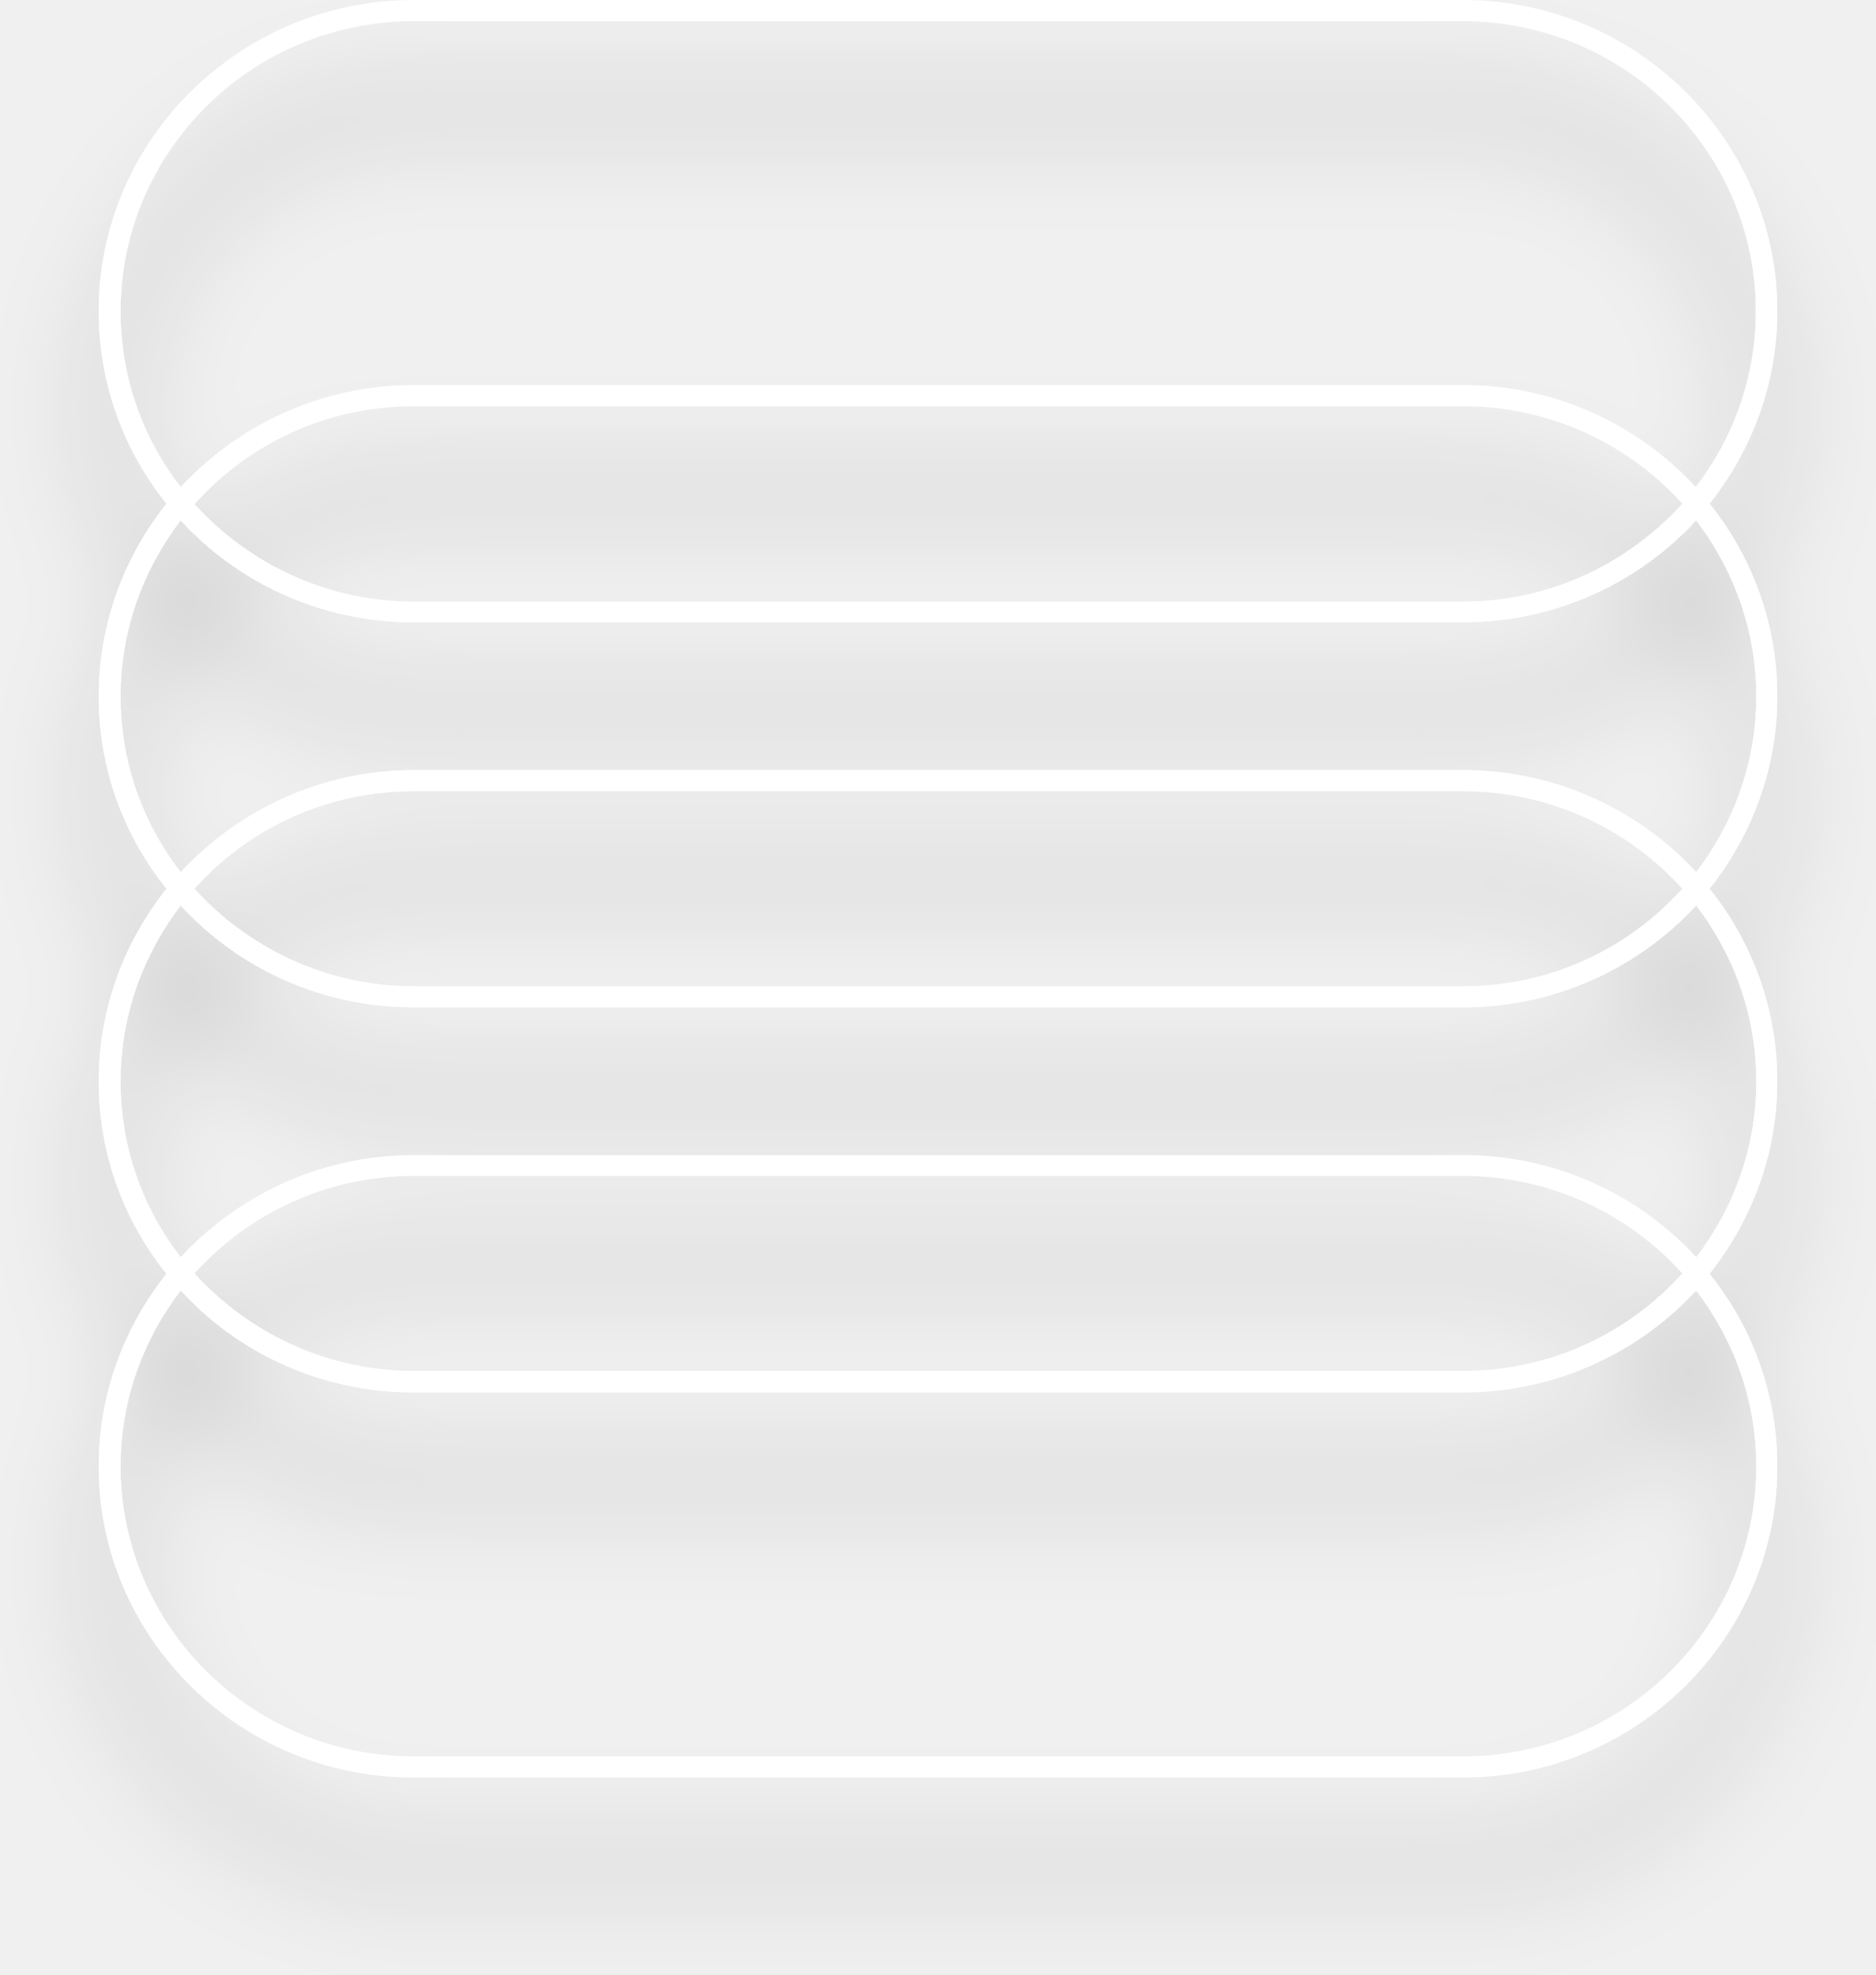
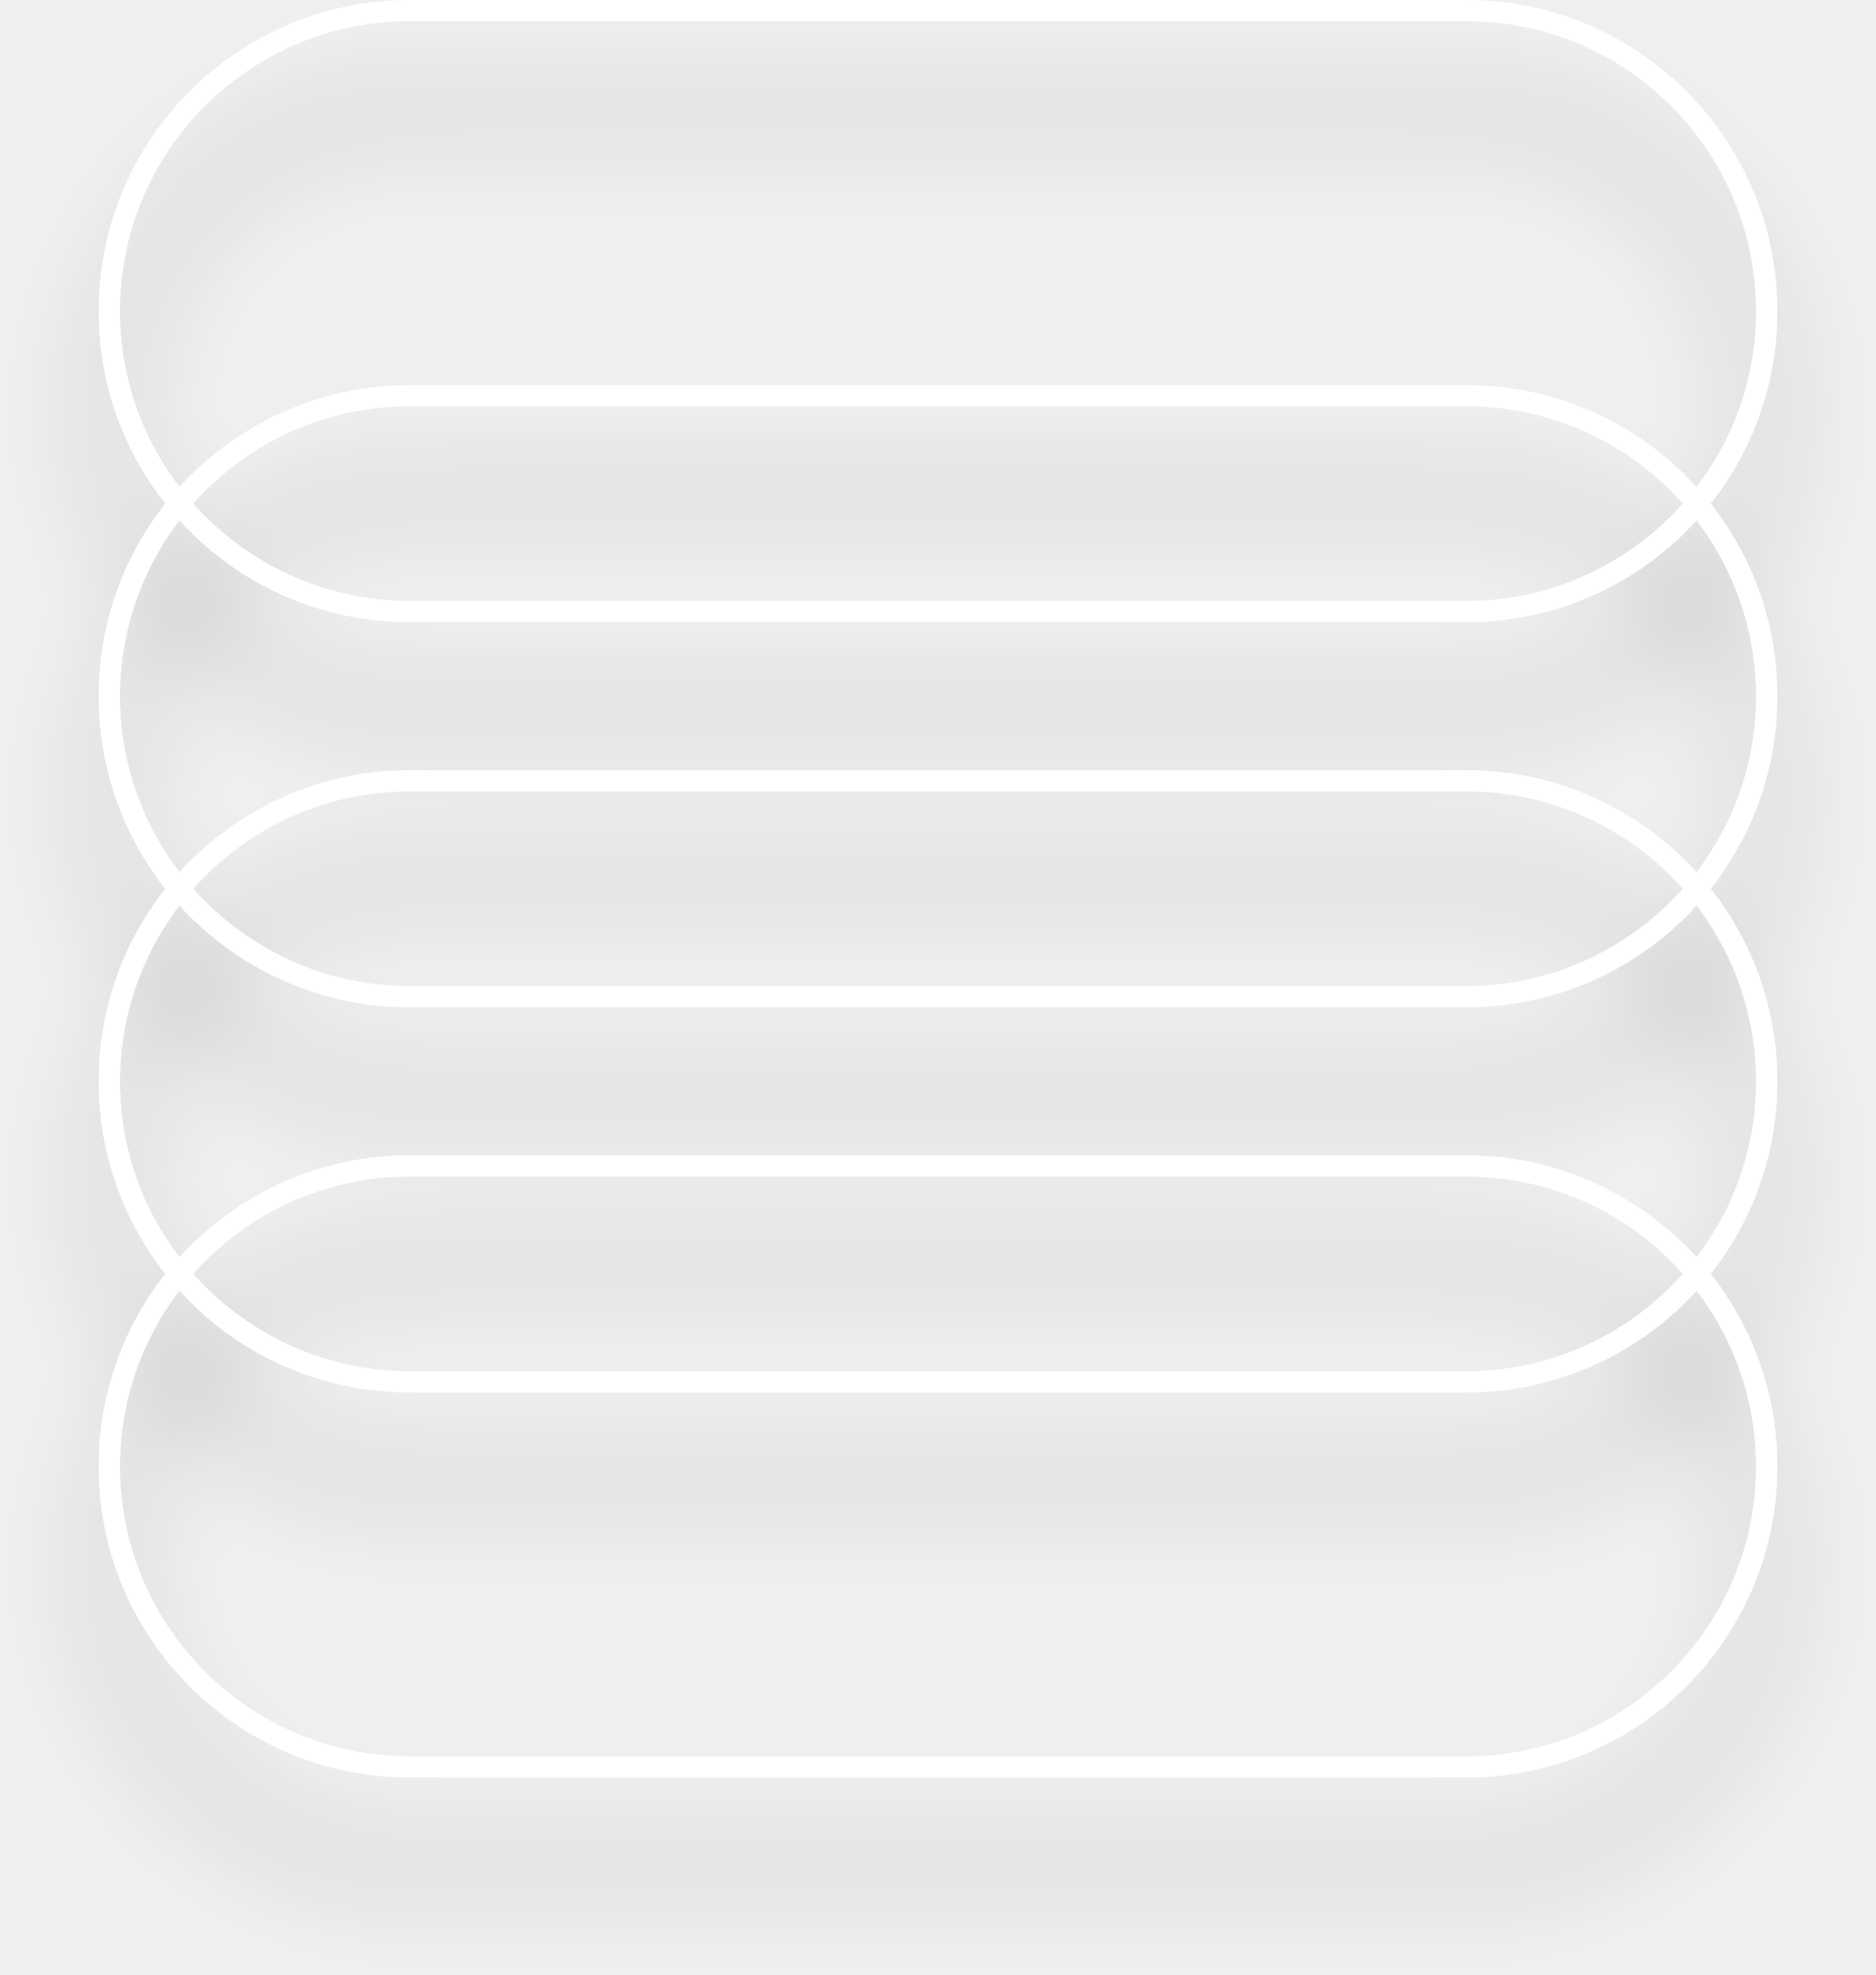
- <svg xmlns="http://www.w3.org/2000/svg" width="76" height="80" viewBox="0 0 76 80" fill="none">
+ <svg xmlns="http://www.w3.org/2000/svg" width="76" height="80" viewBox="0 0 76 80" fill="none" style="overflow: visible" class="menu-icon">
  <g filter="url(#filter0_d_106_228)">
-     <path d="M4 12.604C4 15.546 5.02 18.248 6.749 20.403C5.037 22.558 4 25.26 4 28.201C4 31.143 5.02 33.845 6.749 36C5.037 38.155 4 40.857 4 43.799C4 46.74 5.02 49.442 6.749 51.597C5.037 53.752 4 56.454 4 59.396C4 66.339 9.723 72 16.742 72H59.258C66.277 72 72 66.339 72 59.396C72 56.454 70.98 53.752 69.251 51.597C70.963 49.442 72 46.74 72 43.799C72 40.857 70.98 38.155 69.251 36C70.963 33.845 72 31.143 72 28.201C72 25.26 70.98 22.558 69.251 20.403C70.963 18.248 72 15.546 72 12.604C72 5.661 66.277 0 59.258 0H16.76C9.723 0 4 5.661 4 12.604ZM71.153 59.396C71.153 65.877 65.828 71.145 59.275 71.145H16.76C10.207 71.145 4.882 65.877 4.882 59.396C4.882 56.711 5.798 54.248 7.32 52.264C9.654 54.812 13.025 56.403 16.76 56.403H59.275C63.009 56.403 66.381 54.795 68.715 52.264C70.237 54.248 71.153 56.711 71.153 59.396ZM16.76 47.63H59.275C62.802 47.63 65.983 49.169 68.162 51.58C65.983 54.009 62.819 55.531 59.275 55.531H16.76C13.233 55.531 10.051 53.992 7.873 51.58C10.051 49.169 13.215 47.63 16.76 47.63ZM71.153 43.799C71.153 46.484 70.237 48.946 68.715 50.93C66.381 48.382 63.009 46.791 59.275 46.791H16.76C13.025 46.791 9.654 48.399 7.32 50.93C5.781 48.946 4.882 46.484 4.882 43.799C4.882 41.114 5.798 38.651 7.32 36.667C9.654 39.215 13.025 40.806 16.76 40.806H59.275C63.009 40.806 66.381 39.198 68.715 36.667C70.237 38.651 71.153 41.114 71.153 43.799ZM16.76 32.049H59.275C62.802 32.049 65.983 33.589 68.162 36C65.983 38.428 62.819 39.951 59.275 39.951H16.76C13.233 39.951 10.051 38.411 7.873 36C10.051 33.572 13.215 32.049 16.76 32.049ZM71.153 28.201C71.153 30.887 70.237 33.349 68.715 35.333C66.381 32.785 63.009 31.194 59.275 31.194H16.76C13.025 31.194 9.654 32.802 7.32 35.333C5.781 33.349 4.882 30.887 4.882 28.201C4.882 25.516 5.798 23.054 7.32 21.07C9.654 23.618 13.025 25.209 16.76 25.209H59.275C63.009 25.209 66.381 23.601 68.715 21.07C70.237 23.054 71.153 25.534 71.153 28.201ZM16.76 16.452H59.275C62.802 16.452 65.983 17.991 68.162 20.403C65.966 22.831 62.802 24.37 59.258 24.37H16.76C13.233 24.37 10.051 22.831 7.873 20.42C10.051 17.991 13.215 16.452 16.76 16.452ZM59.258 0.855C65.81 0.855 71.135 6.123 71.135 12.604C71.135 15.289 70.219 17.752 68.698 19.736C66.364 17.188 62.992 15.597 59.258 15.597H16.76C13.025 15.597 9.654 17.205 7.32 19.736C5.781 17.752 4.882 15.289 4.882 12.604C4.882 6.123 10.207 0.855 16.76 0.855H59.258Z" fill="white" />
+     <rect class="menu-bar menu-bar-1" x="4.428" y="0.427" width="67.145" height="24.345" rx="12.172" stroke="white" stroke-width="0.855" fill="none" vector-effect="non-scaling-stroke" />
+     <rect class="menu-bar menu-bar-2" x="4.428" y="16.027" width="67.145" height="24.345" rx="12.172" stroke="white" stroke-width="0.855" fill="none" vector-effect="non-scaling-stroke" />
+     <rect class="menu-bar menu-bar-3" x="4.428" y="31.628" width="67.145" height="24.345" rx="12.172" stroke="white" stroke-width="0.855" fill="none" vector-effect="non-scaling-stroke" />
+     <rect class="menu-bar menu-bar-4" x="4.428" y="47.227" width="67.145" height="24.345" rx="12.172" stroke="white" stroke-width="0.855" fill="none" vector-effect="non-scaling-stroke" />
  </g>
  <defs>
-     <filter id="filter0_d_106_228" x="0" y="0" width="76" height="80" filterUnits="userSpaceOnUse" color-interpolation-filters="sRGB">
+     <filter id="filter0_d_106_228" x="-8" y="-20" width="92" height="120" filterUnits="userSpaceOnUse" color-interpolation-filters="sRGB">
      <feFlood flood-opacity="0" result="BackgroundImageFix" />
      <feColorMatrix in="SourceAlpha" type="matrix" values="0 0 0 0 0 0 0 0 0 0 0 0 0 0 0 0 0 0 127 0" result="hardAlpha" />
      <feOffset dy="4" />
      <feGaussianBlur stdDeviation="2" />
      <feComposite in2="hardAlpha" operator="out" />
      <feColorMatrix type="matrix" values="0 0 0 0 0 0 0 0 0 0 0 0 0 0 0 0 0 0 0.25 0" />
      <feBlend mode="normal" in2="BackgroundImageFix" result="effect1_dropShadow_106_228" />
      <feBlend mode="normal" in="SourceGraphic" in2="effect1_dropShadow_106_228" result="shape" />
    </filter>
  </defs>
</svg>
